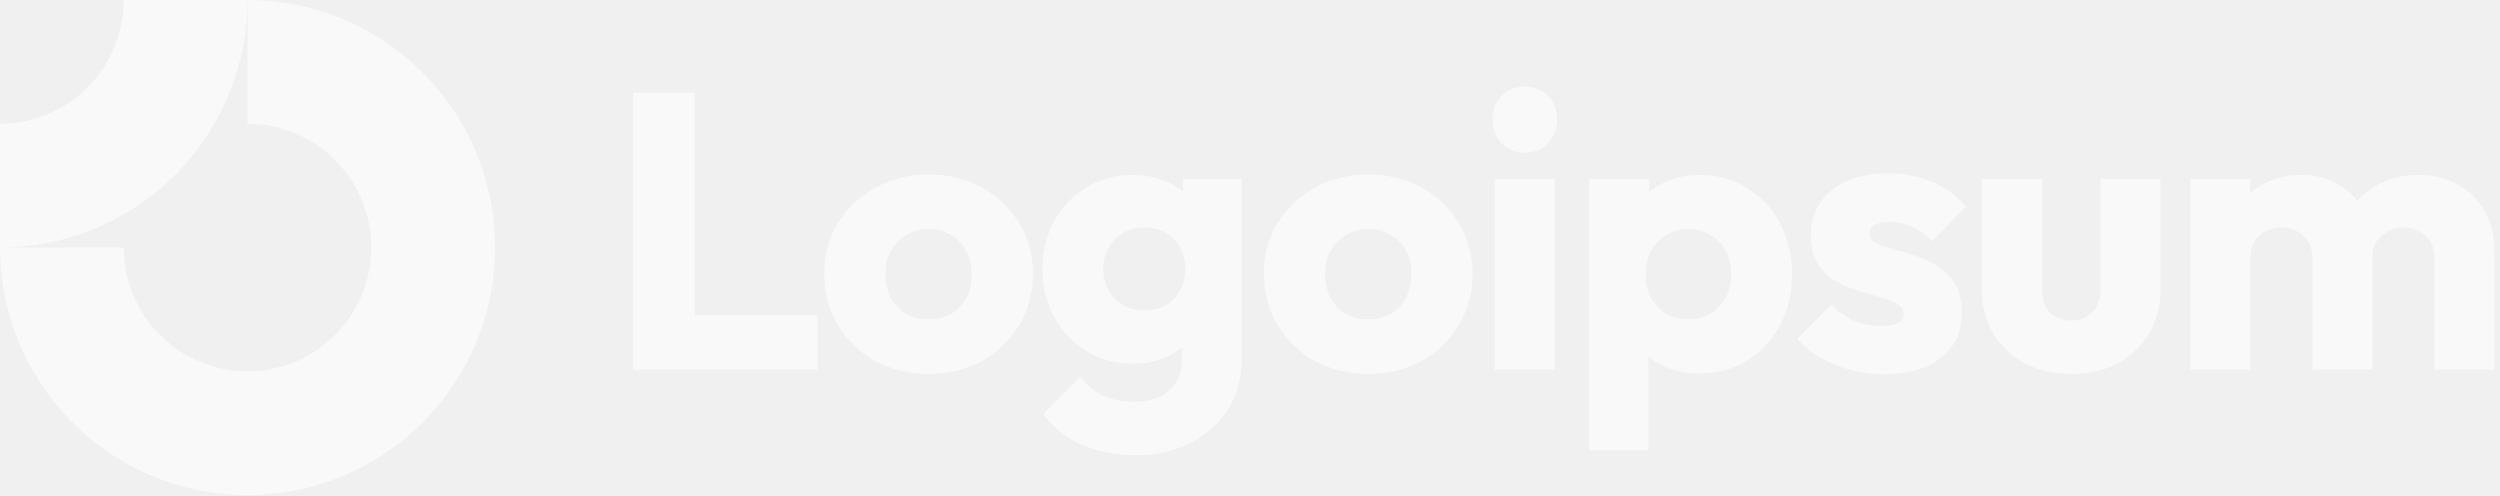
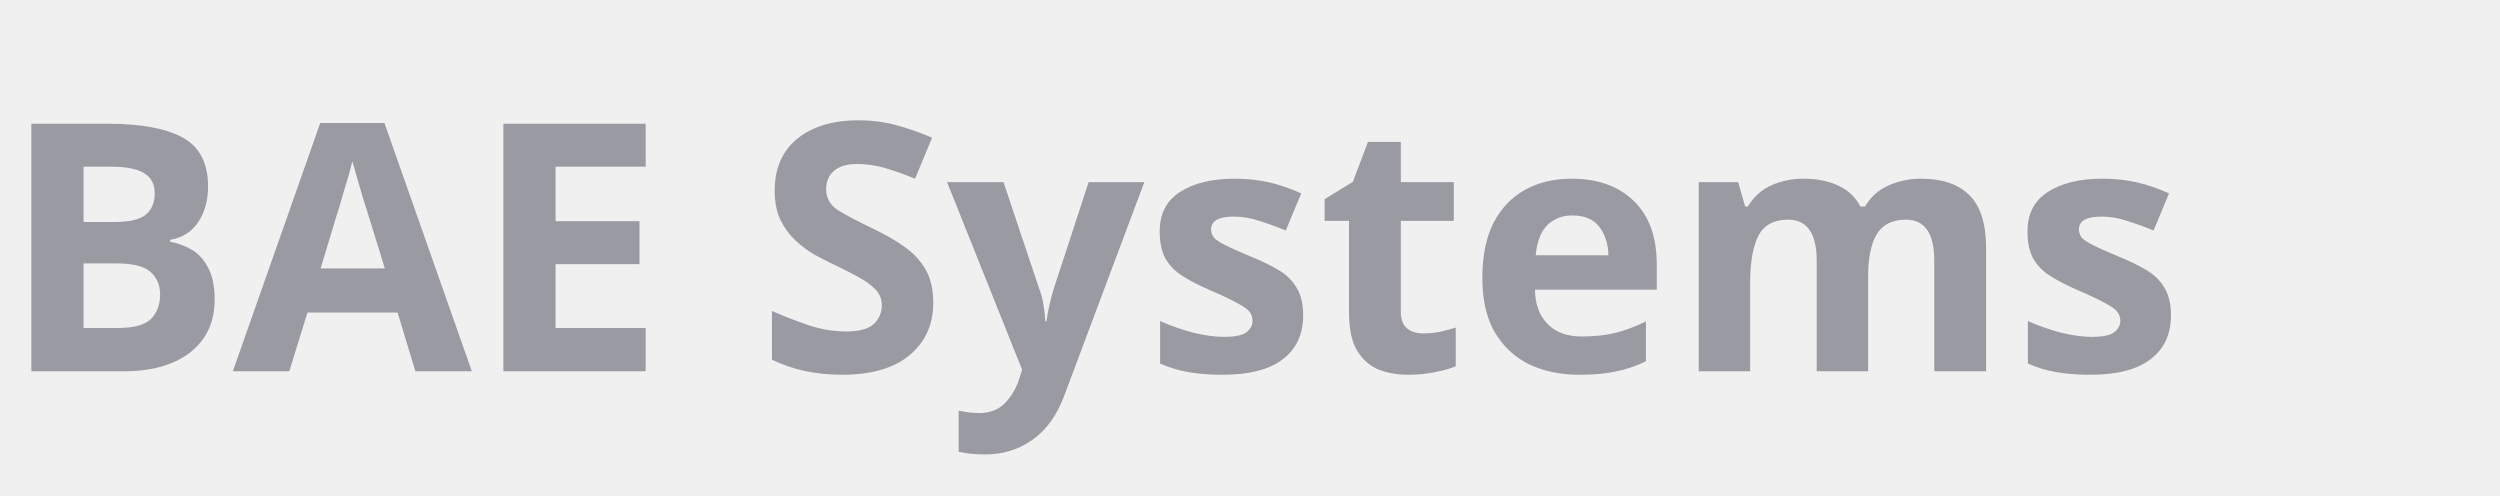
<svg xmlns="http://www.w3.org/2000/svg" width="101" height="20" viewBox="0 0 101 20" fill="none">
-   <g clip-path="url(#clip0_198_48)">
-     <path fill-rule="evenodd" clip-rule="evenodd" d="M12.778 5.843C11.956 5.293 10.989 5 10 5V0C11.978 0 13.911 0.586 15.556 1.685C17.2 2.784 18.482 4.346 19.239 6.173C19.996 8 20.194 10.011 19.808 11.951C19.422 13.891 18.47 15.673 17.071 17.071C15.673 18.47 13.891 19.422 11.951 19.808C10.011 20.194 8 19.996 6.173 19.239C4.346 18.482 2.784 17.2 1.685 15.556C0.586 13.911 0 11.978 0 10H5C5 10.989 5.293 11.956 5.843 12.778C6.392 13.6 7.173 14.241 8.087 14.619C9 14.998 10.005 15.097 10.975 14.904C11.945 14.711 12.836 14.235 13.536 13.536C14.235 12.836 14.711 11.945 14.904 10.975C15.097 10.005 14.998 9 14.619 8.087C14.241 7.173 13.6 6.392 12.778 5.843Z" fill="white" fill-opacity="0.6" />
-     <path fill-rule="evenodd" clip-rule="evenodd" d="M5 2.64247e-06C5 0.657 4.871 1.307 4.619 1.913C4.368 2.52 4 3.071 3.536 3.536C3.071 4 2.52 4.368 1.913 4.619C1.307 4.871 0.657 5 2.18555e-07 5L0 10C1.313 10 2.614 9.741 3.827 9.239C5.04 8.736 6.143 8 7.071 7.071C8 6.143 8.736 5.04 9.239 3.827C9.741 2.614 10 1.313 10 0L5 2.64247e-06Z" fill="white" fill-opacity="0.6" />
-     <path d="M62.81 7.226H60.384V14.932H62.81V7.226Z" fill="white" fill-opacity="0.6" />
-     <path d="M60.654 5.783C60.907 6.037 61.224 6.164 61.605 6.164C61.985 6.164 62.297 6.037 62.54 5.783C62.784 5.519 62.905 5.202 62.905 4.832C62.905 4.451 62.784 4.134 62.54 3.881C62.297 3.627 61.985 3.5 61.605 3.5C61.224 3.5 60.907 3.627 60.654 3.881C60.41 4.134 60.289 4.451 60.289 4.832C60.289 5.202 60.41 5.519 60.654 5.783Z" fill="white" fill-opacity="0.6" />
-     <path d="M25.578 14.932V3.738H28.068V12.744H33.031V14.932H25.578Z" fill="white" fill-opacity="0.6" />
-     <path fill-rule="evenodd" clip-rule="evenodd" d="M37.514 15.107C36.721 15.107 36.002 14.932 35.357 14.584C34.723 14.224 34.221 13.738 33.851 13.125C33.481 12.512 33.296 11.825 33.296 11.063C33.296 10.302 33.481 9.621 33.851 9.018C34.221 8.415 34.723 7.94 35.357 7.591C35.992 7.231 36.71 7.052 37.514 7.052C38.317 7.052 39.036 7.226 39.67 7.575C40.304 7.924 40.806 8.405 41.176 9.018C41.547 9.621 41.731 10.302 41.731 11.063C41.731 11.825 41.547 12.512 41.176 13.125C40.806 13.738 40.304 14.224 39.67 14.584C39.036 14.932 38.317 15.107 37.514 15.107ZM37.514 12.903C37.862 12.903 38.169 12.829 38.433 12.681C38.698 12.522 38.898 12.306 39.036 12.031C39.184 11.745 39.258 11.423 39.258 11.063C39.258 10.704 39.184 10.392 39.036 10.128C38.888 9.853 38.682 9.642 38.417 9.494C38.164 9.335 37.862 9.256 37.514 9.256C37.175 9.256 36.874 9.335 36.61 9.494C36.346 9.642 36.139 9.853 35.992 10.128C35.843 10.403 35.77 10.72 35.77 11.079C35.77 11.428 35.843 11.745 35.992 12.031C36.139 12.306 36.346 12.522 36.61 12.681C36.874 12.829 37.175 12.903 37.514 12.903Z" fill="white" fill-opacity="0.6" />
-     <path fill-rule="evenodd" clip-rule="evenodd" d="M43.653 17.945C44.298 18.241 45.043 18.389 45.889 18.389C46.713 18.389 47.448 18.225 48.093 17.898C48.738 17.57 49.245 17.115 49.615 16.534C49.985 15.953 50.17 15.265 50.17 14.473V7.226H47.791V7.744C47.614 7.595 47.414 7.47 47.189 7.369C46.777 7.168 46.306 7.068 45.778 7.068C45.069 7.068 44.441 7.237 43.891 7.575C43.341 7.903 42.908 8.357 42.59 8.939C42.273 9.51 42.115 10.154 42.115 10.873C42.115 11.581 42.273 12.226 42.59 12.808C42.908 13.389 43.341 13.849 43.891 14.187C44.441 14.525 45.069 14.694 45.778 14.694C46.296 14.694 46.766 14.594 47.189 14.393C47.394 14.296 47.579 14.181 47.744 14.049V14.536C47.744 15.075 47.569 15.493 47.221 15.789C46.882 16.085 46.412 16.233 45.809 16.233C45.323 16.233 44.906 16.148 44.557 15.979C44.218 15.81 43.912 15.561 43.637 15.234L42.147 16.724C42.517 17.253 43.019 17.66 43.653 17.945ZM47.11 12.316C46.867 12.464 46.576 12.538 46.237 12.538C45.899 12.538 45.603 12.464 45.349 12.316C45.106 12.168 44.916 11.967 44.779 11.713C44.641 11.449 44.573 11.169 44.573 10.873C44.573 10.556 44.641 10.271 44.779 10.017C44.916 9.763 45.112 9.562 45.365 9.414C45.619 9.266 45.91 9.192 46.237 9.192C46.576 9.192 46.867 9.266 47.11 9.414C47.363 9.562 47.554 9.763 47.681 10.017C47.818 10.271 47.887 10.556 47.887 10.873C47.887 11.19 47.818 11.476 47.681 11.729C47.554 11.973 47.363 12.168 47.11 12.316Z" fill="white" fill-opacity="0.6" />
-     <path fill-rule="evenodd" clip-rule="evenodd" d="M55.276 15.107C54.483 15.107 53.764 14.932 53.119 14.584C52.485 14.224 51.983 13.738 51.613 13.125C51.243 12.512 51.058 11.825 51.058 11.063C51.058 10.302 51.243 9.621 51.613 9.018C51.983 8.415 52.485 7.94 53.119 7.591C53.753 7.231 54.472 7.052 55.276 7.052C56.079 7.052 56.798 7.226 57.432 7.575C58.066 7.924 58.568 8.405 58.938 9.018C59.308 9.621 59.493 10.302 59.493 11.063C59.493 11.825 59.308 12.512 58.938 13.125C58.568 13.738 58.066 14.224 57.432 14.584C56.798 14.932 56.079 15.107 55.276 15.107ZM55.276 12.903C55.624 12.903 55.931 12.829 56.195 12.681C56.459 12.522 56.66 12.306 56.798 12.031C56.946 11.745 57.02 11.423 57.02 11.063C57.02 10.704 56.946 10.392 56.798 10.128C56.65 9.853 56.444 9.642 56.179 9.494C55.926 9.335 55.624 9.256 55.276 9.256C54.937 9.256 54.636 9.335 54.372 9.494C54.107 9.642 53.901 9.853 53.753 10.128C53.605 10.403 53.531 10.72 53.531 11.079C53.531 11.428 53.605 11.745 53.753 12.031C53.901 12.306 54.107 12.522 54.372 12.681C54.636 12.829 54.937 12.903 55.276 12.903Z" fill="white" fill-opacity="0.6" />
-     <path fill-rule="evenodd" clip-rule="evenodd" d="M68.641 15.091C68.123 15.091 67.647 14.991 67.214 14.79C66.986 14.684 66.78 14.558 66.596 14.411V18.183H64.201V7.226H66.627V7.758C66.803 7.614 66.999 7.49 67.214 7.385C67.647 7.173 68.123 7.068 68.641 7.068C69.37 7.068 70.015 7.242 70.575 7.591C71.146 7.94 71.59 8.415 71.907 9.018C72.235 9.621 72.399 10.308 72.399 11.079C72.399 11.851 72.235 12.538 71.907 13.141C71.59 13.743 71.146 14.219 70.575 14.568C70.015 14.916 69.37 15.091 68.641 15.091ZM68.197 12.903C68.546 12.903 68.847 12.823 69.101 12.665C69.365 12.506 69.571 12.29 69.719 12.015C69.867 11.74 69.941 11.428 69.941 11.079C69.941 10.72 69.867 10.403 69.719 10.128C69.571 9.853 69.365 9.642 69.101 9.494C68.847 9.335 68.551 9.256 68.213 9.256C67.875 9.256 67.573 9.335 67.309 9.494C67.055 9.642 66.855 9.853 66.707 10.128C66.559 10.403 66.485 10.72 66.485 11.079C66.485 11.428 66.553 11.74 66.691 12.015C66.839 12.29 67.045 12.506 67.309 12.665C67.573 12.823 67.869 12.903 68.197 12.903Z" fill="white" fill-opacity="0.6" />
-     <path d="M74.773 14.948C75.217 15.065 75.666 15.123 76.121 15.123C77.082 15.123 77.844 14.901 78.404 14.457C78.975 14.013 79.26 13.415 79.26 12.665C79.26 12.179 79.171 11.787 78.99 11.492C78.811 11.185 78.579 10.942 78.293 10.762C78.007 10.582 77.706 10.44 77.389 10.334C77.072 10.228 76.77 10.139 76.486 10.065C76.2 9.99 75.968 9.906 75.787 9.811C75.608 9.716 75.518 9.589 75.518 9.43C75.518 9.282 75.587 9.171 75.724 9.097C75.862 9.013 76.067 8.97 76.343 8.97C76.628 8.97 76.918 9.029 77.215 9.145C77.521 9.261 77.796 9.462 78.039 9.747L79.418 8.352C79.07 7.908 78.615 7.575 78.055 7.353C77.505 7.121 76.903 7.004 76.248 7.004C75.624 7.004 75.079 7.11 74.615 7.321C74.149 7.533 73.79 7.823 73.536 8.193C73.282 8.553 73.156 8.981 73.156 9.478C73.156 9.943 73.246 10.329 73.425 10.635C73.605 10.931 73.838 11.164 74.123 11.333C74.408 11.502 74.71 11.634 75.026 11.729C75.344 11.825 75.645 11.914 75.93 11.999C76.216 12.073 76.448 12.163 76.628 12.268C76.819 12.364 76.913 12.506 76.913 12.697C76.913 12.845 76.834 12.961 76.675 13.046C76.528 13.13 76.311 13.172 76.025 13.172C75.613 13.172 75.233 13.098 74.884 12.95C74.535 12.792 74.234 12.575 73.98 12.3L72.6 13.696C72.865 13.981 73.182 14.235 73.552 14.457C73.933 14.668 74.34 14.832 74.773 14.948Z" fill="white" fill-opacity="0.6" />
-     <path d="M83.684 15.107C82.976 15.107 82.347 14.964 81.798 14.679C81.258 14.383 80.836 13.981 80.529 13.474C80.222 12.956 80.069 12.364 80.069 11.698V7.226H82.495V11.666C82.495 11.93 82.537 12.158 82.622 12.348C82.717 12.538 82.855 12.686 83.034 12.792C83.214 12.898 83.431 12.95 83.684 12.95C84.044 12.95 84.329 12.839 84.541 12.617C84.752 12.385 84.858 12.068 84.858 11.666V7.226H87.284V11.682C87.284 12.358 87.131 12.956 86.824 13.474C86.517 13.981 86.095 14.383 85.555 14.679C85.016 14.964 84.393 15.107 83.684 15.107Z" fill="white" fill-opacity="0.6" />
-     <path d="M90.915 7.226H88.49V14.932H90.915V10.429C90.915 10.165 90.969 9.943 91.074 9.763C91.191 9.584 91.344 9.446 91.534 9.351C91.725 9.245 91.941 9.192 92.184 9.192C92.533 9.192 92.823 9.303 93.056 9.525C93.299 9.737 93.421 10.038 93.421 10.429V14.932H95.847V10.429C95.847 10.165 95.9 9.943 96.005 9.763C96.122 9.584 96.275 9.446 96.466 9.351C96.656 9.245 96.873 9.192 97.115 9.192C97.465 9.192 97.755 9.303 97.987 9.525C98.231 9.737 98.352 10.038 98.352 10.429V14.932H100.779V10.16C100.779 9.515 100.641 8.965 100.366 8.511C100.102 8.045 99.737 7.691 99.272 7.448C98.817 7.194 98.294 7.068 97.702 7.068C97.1 7.068 96.555 7.2 96.069 7.464C95.753 7.632 95.477 7.85 95.24 8.116C95.02 7.837 94.752 7.61 94.436 7.432C94.013 7.189 93.532 7.068 92.993 7.068C92.422 7.068 91.909 7.189 91.455 7.432C91.257 7.533 91.078 7.655 90.915 7.796V7.226Z" fill="white" fill-opacity="0.6" />
-   </g>
-   <defs>
-     <clipPath id="clip0_198_48">
-       <rect width="101" height="20" fill="white" />
-     </clipPath>
-   </defs>
+   <text x="0" y="15" font-family="Manrope, sans-serif" font-weight="700" font-size="14" fill="#1A1A2E" opacity="0.4">BAE Systems</text>
</svg>
